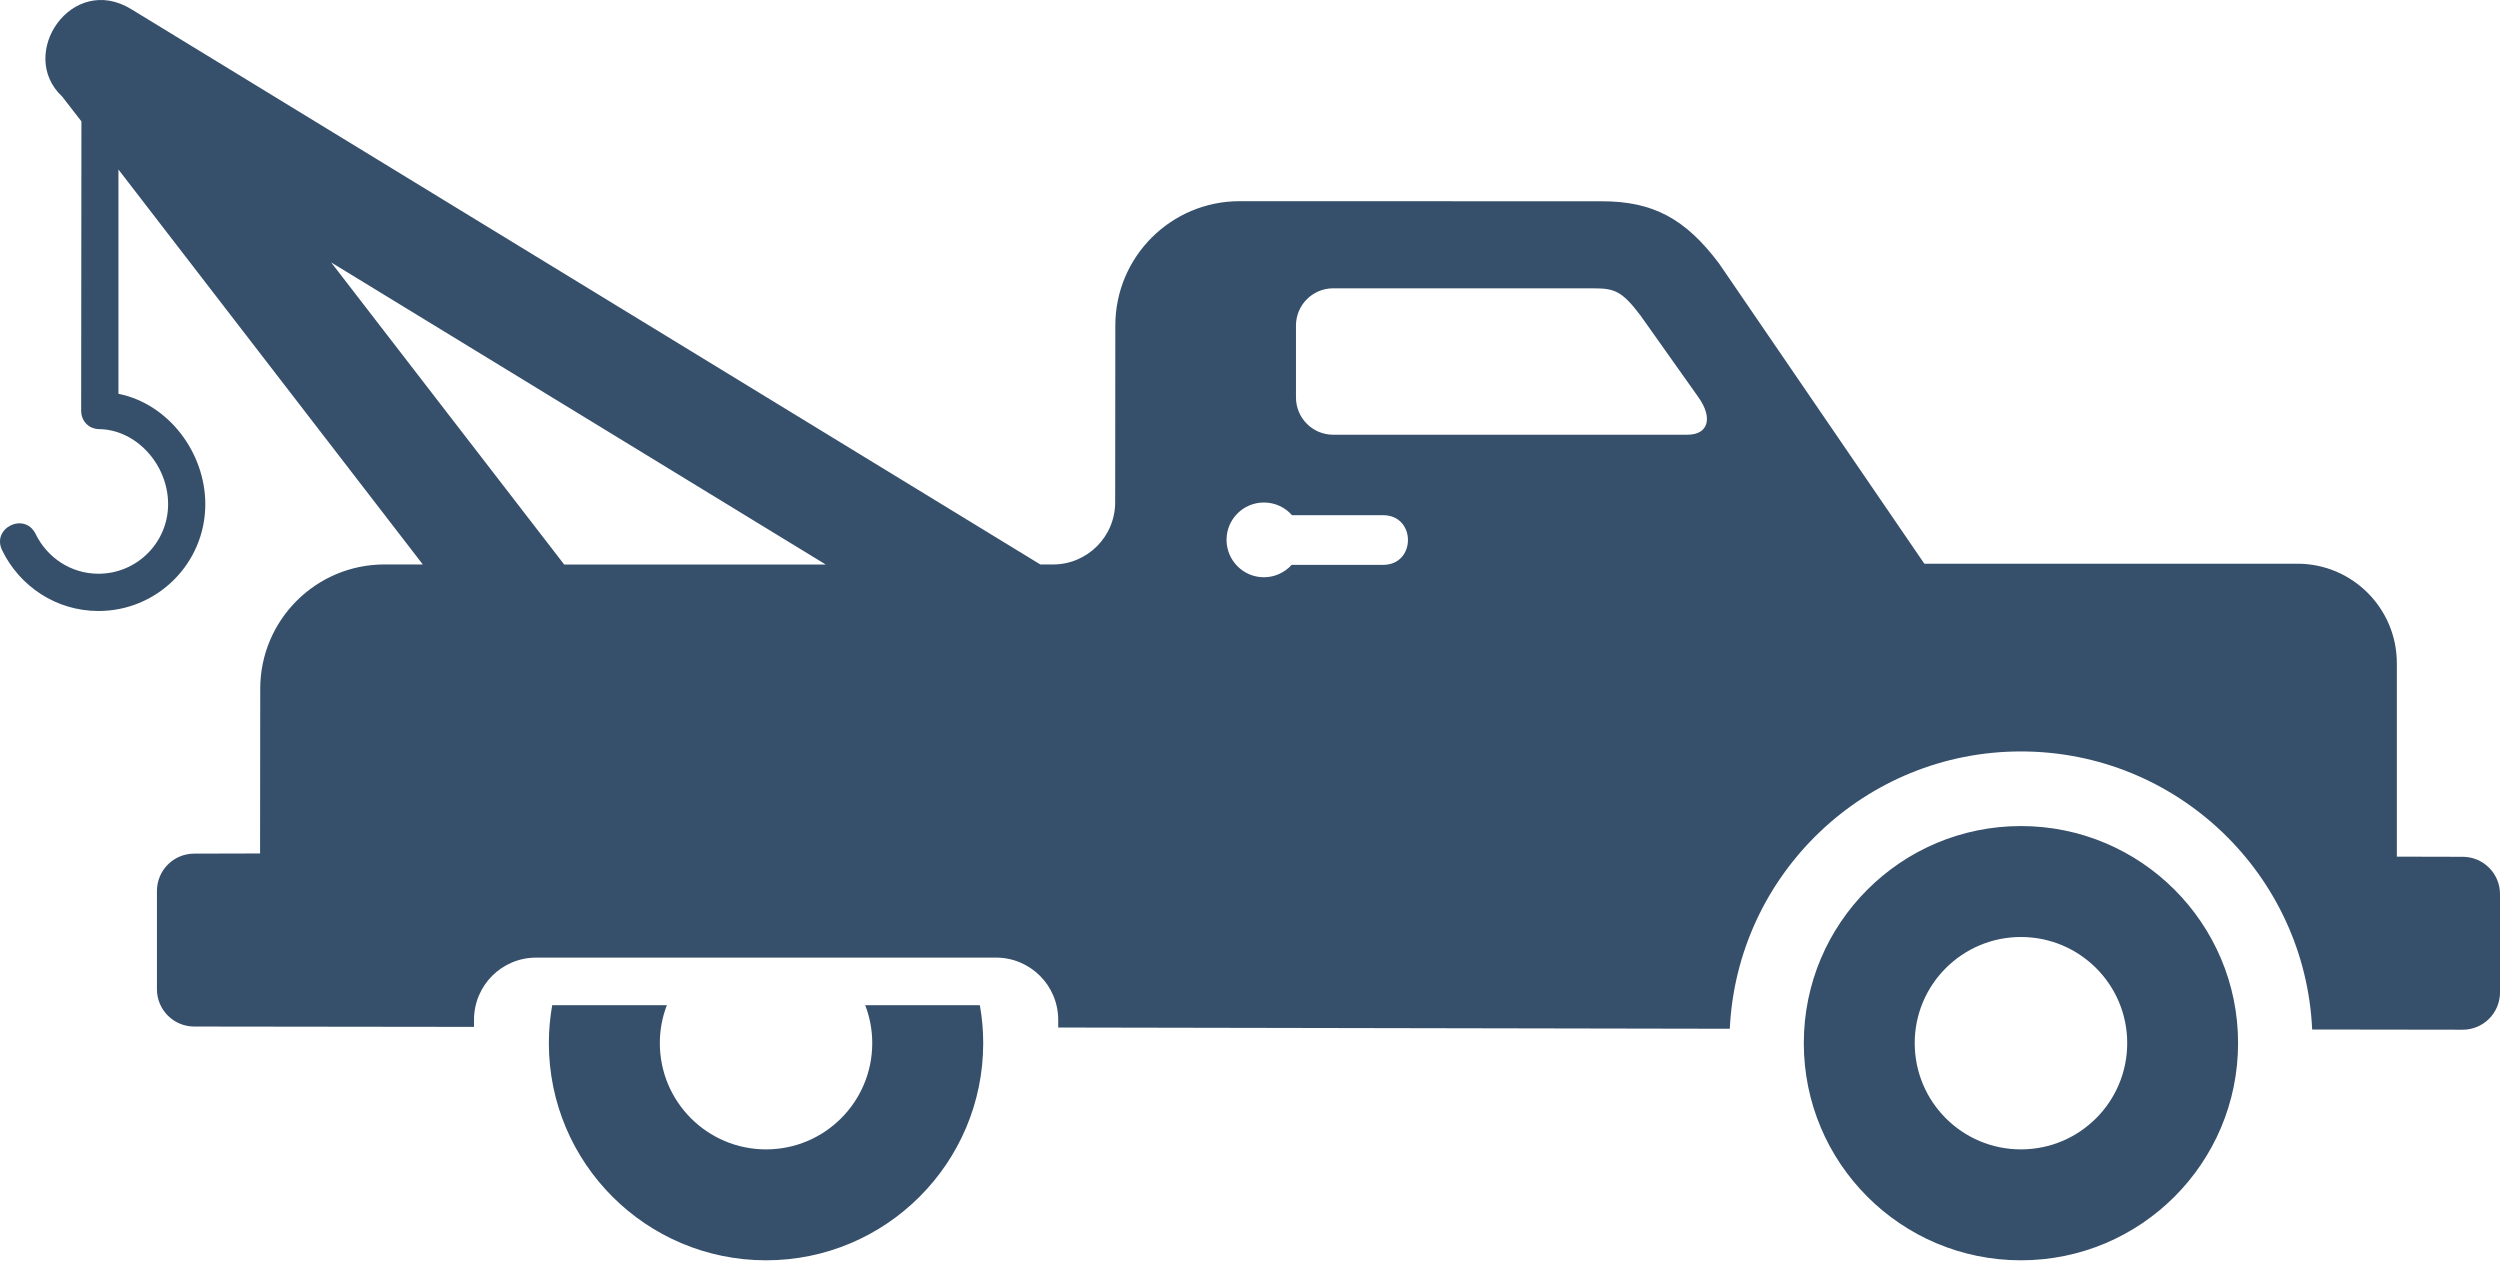
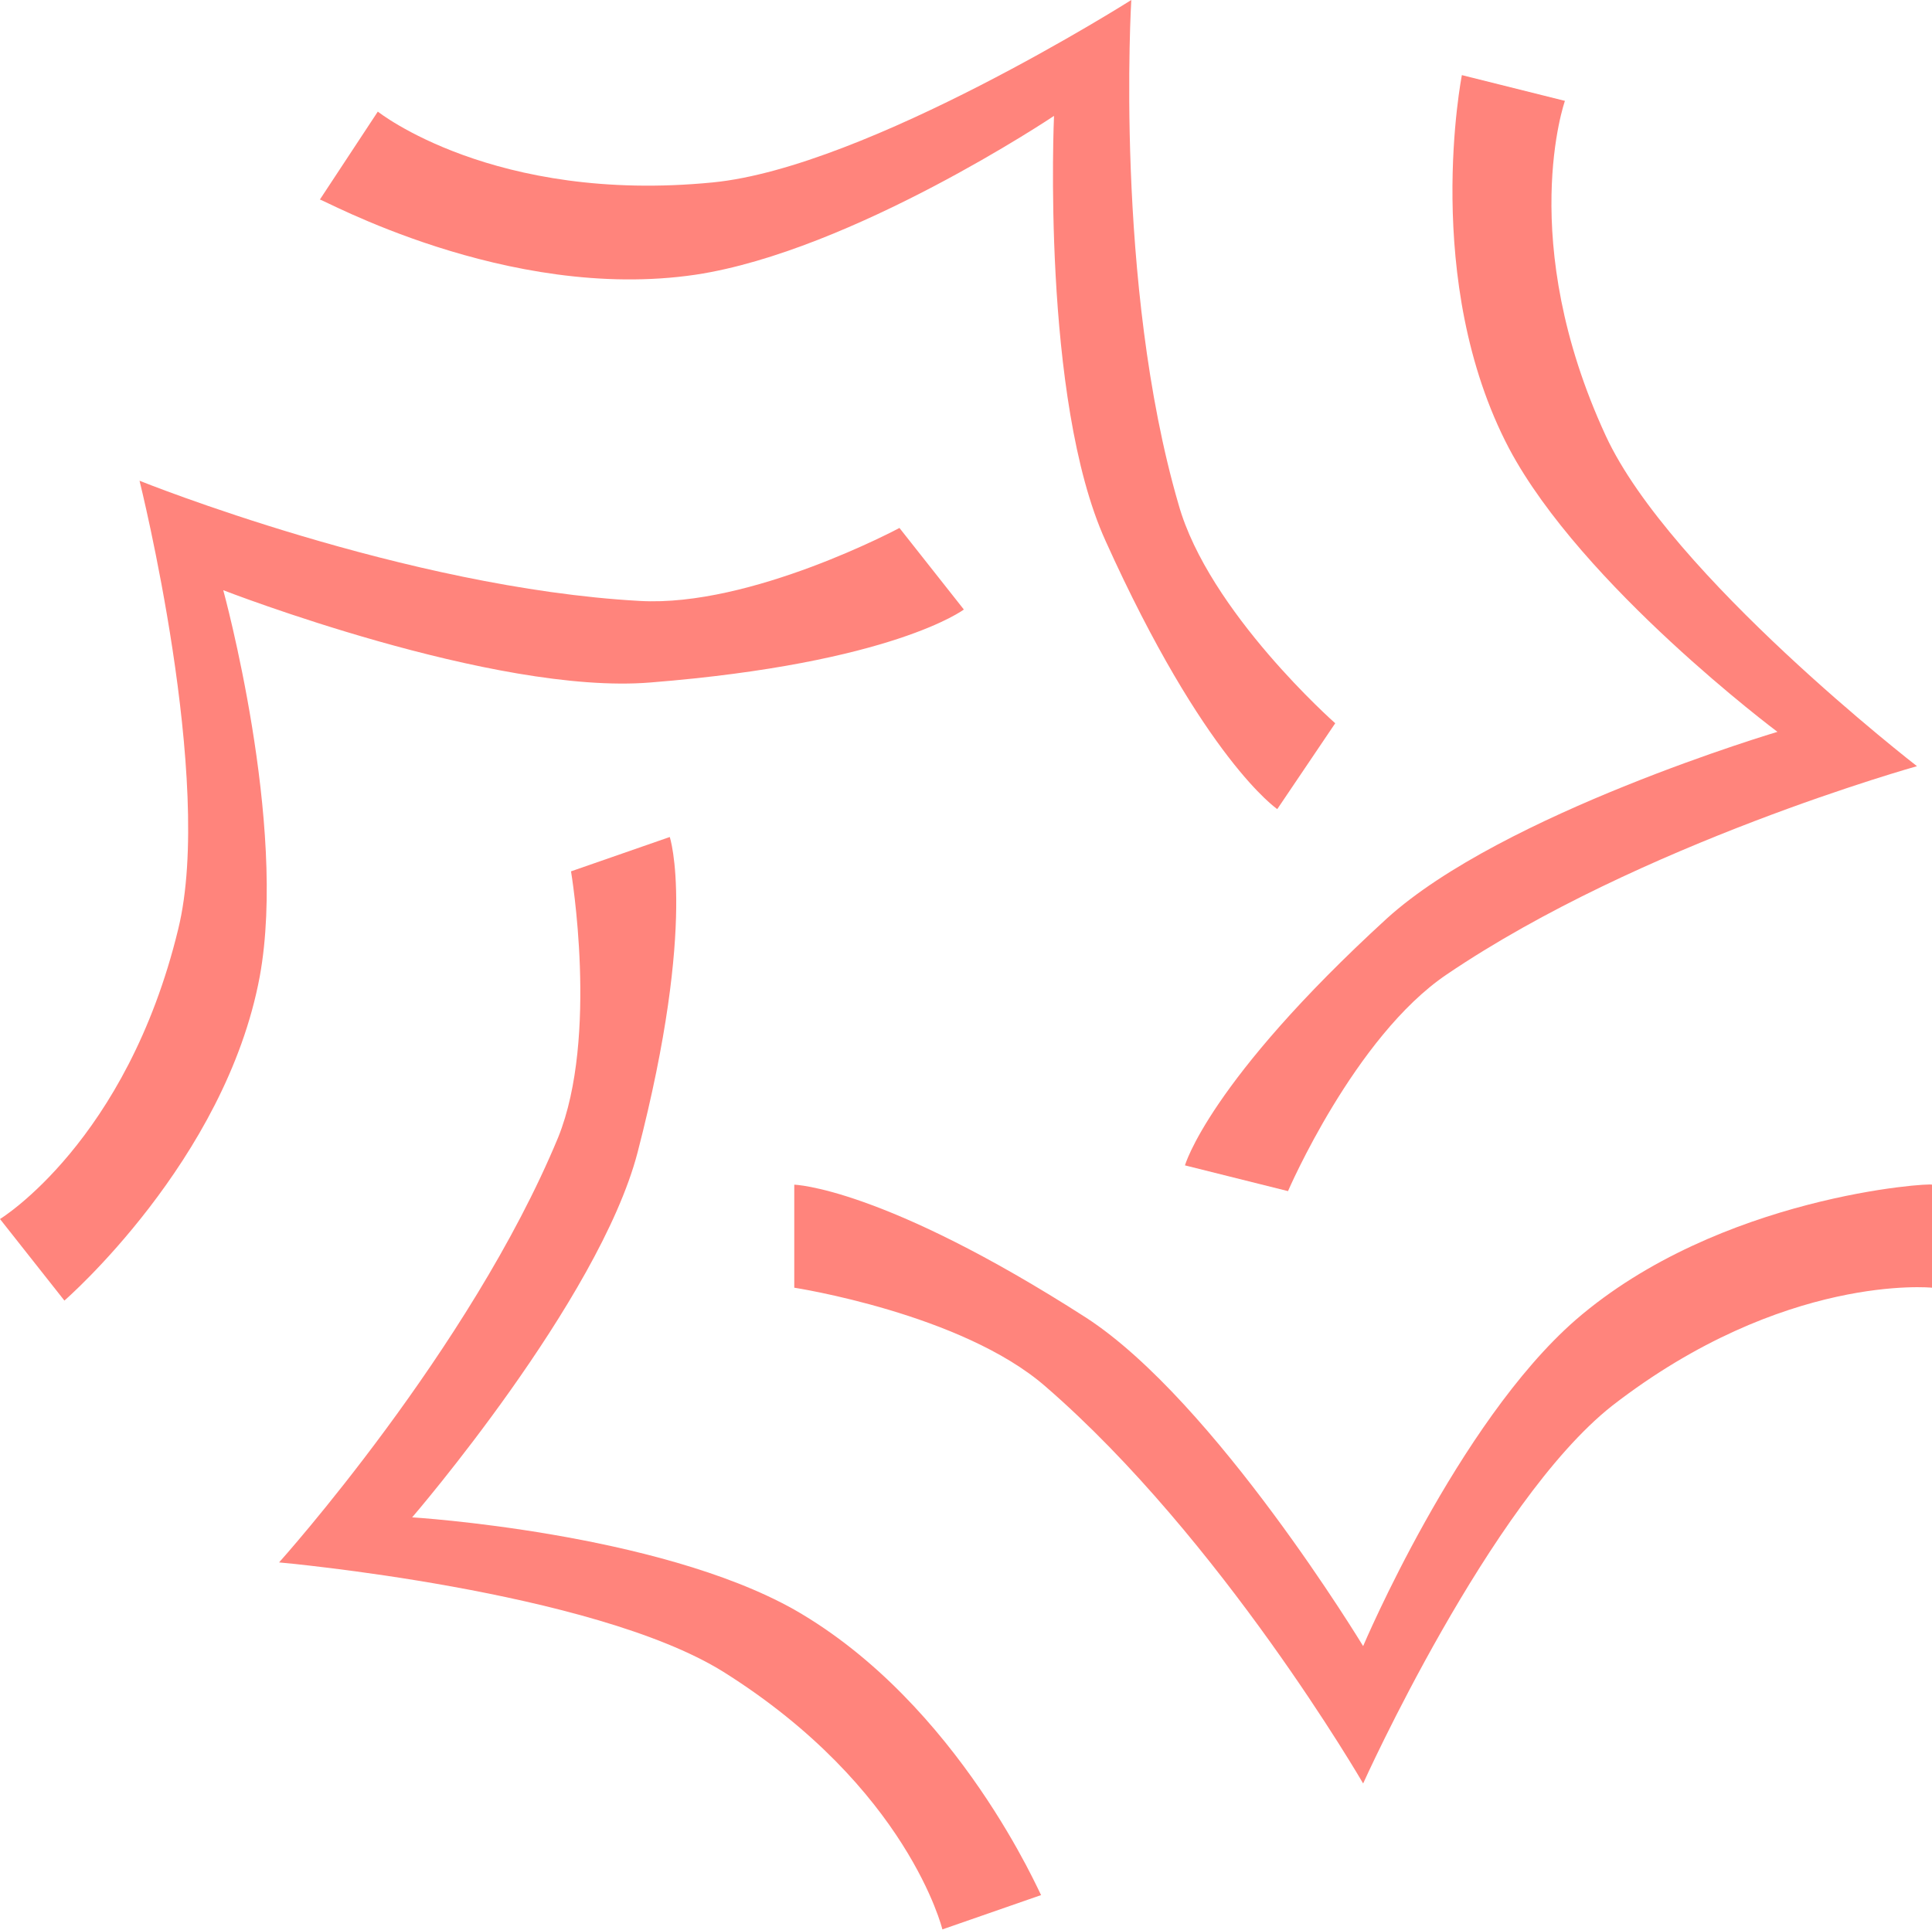
- <svg xmlns="http://www.w3.org/2000/svg" class="css-ze2te4 css-qd6ojx" viewBox="0 0 109.375 55.138">
-   <g transform="translate(-3.434238, -25.87514) scale(1.1576)" class="css-4muuy3" fill="#364f6b">
-     <path fill="{{COLOR}}" d="M49.322,42.754c0,0.78,0.633,1.415,1.412,1.415c0.416,0,0.791-0.182,1.049-0.468h3.455  c1.254,0,1.254-1.878,0-1.878h-3.442c-0.259-0.296-0.64-0.479-1.062-0.479C49.955,41.344,49.322,41.975,49.322,42.754z   M53.352,33.249c-0.777,0-1.406,0.631-1.406,1.407v2.716c0,0.779,0.629,1.41,1.406,1.41h13.395c0.779,0,0.965-0.631,0.414-1.41  l-2.204-3.11c-0.712-0.94-1.001-1.012-1.785-1.012L53.352,33.249z M24.289,43.687h9.884L15.482,32.27L24.289,43.687z M75.695,43.657  h14.1c2.072,0,3.757,1.685,3.757,3.759v7.312l2.49,0.006c0.778,0,1.409,0.632,1.409,1.408v3.717c0,0.777-0.631,1.41-1.409,1.41  l-5.69-0.008c-0.266-5.85-5.092-10.509-11.007-10.509c-5.905,0-10.726,4.646-11.003,10.481L42.96,61.186v-0.293  c0-1.297-1.054-2.349-2.349-2.349H23.23c-1.299,0-2.349,1.052-2.349,2.349v0.269l-10.573-0.013c-0.779,0-1.41-0.631-1.41-1.41  v-3.715c0-0.78,0.631-1.41,1.41-1.41l2.488-0.006l0.006-6.225c0-2.596,2.104-4.698,4.696-4.698h1.448L7.443,28.759v8.476  c1.914,0.388,3.283,2.242,3.283,4.173c0,2.229-1.807,4.036-4.037,4.036c-1.609,0-2.984-0.941-3.641-2.294  c-0.412-0.845,0.855-1.46,1.266-0.614c0.437,0.893,1.334,1.5,2.375,1.5c1.452,0,2.631-1.178,2.631-2.628  c0-1.503-1.207-2.821-2.605-2.837c-0.208-0.006-0.37-0.082-0.48-0.196c-0.119-0.117-0.201-0.287-0.201-0.507l0.01-10.927  l-0.725-0.937c-1.723-1.603,0.354-4.684,2.607-3.306l34.359,20.988h0.479c1.296,0,2.349-1.052,2.349-2.349l0.006-6.684  c0-2.594,2.104-4.697,4.697-4.697l13.687,0.003c1.942,0,3.159,0.659,4.431,2.349L75.695,43.657z M75.331,61.775  c0,2.22,1.796,4.017,4.014,4.017c2.22,0,4.017-1.797,4.017-4.017c0-2.215-1.797-4.01-4.017-4.01  C77.127,57.766,75.331,59.562,75.331,61.775z M71.139,61.775c0-4.529,3.674-8.203,8.206-8.203c4.533,0,8.207,3.674,8.207,8.203  c0,4.535-3.674,8.209-8.207,8.209C74.812,69.984,71.139,66.311,71.139,61.775z M23.71,61.775c0-0.486,0.044-0.965,0.126-1.432h4.334  c-0.172,0.443-0.266,0.93-0.266,1.432c0,2.22,1.797,4.017,4.015,4.017s4.013-1.797,4.013-4.017c0-0.502-0.094-0.987-0.265-1.432  h4.332c0.084,0.467,0.127,0.944,0.127,1.432c0,4.535-3.675,8.209-8.207,8.209C27.386,69.984,23.71,66.311,23.71,61.775z" />
+ <svg xmlns="http://www.w3.org/2000/svg" class="css-ze2te4 css-qd6ojx" viewBox="0 0 83.333 83.241">
+   <g transform="translate(-4.629629, -4.62963) scale(0.9259259)" class="css-15yf5za" fill="#ff847c">
+     <g>
+       <path d="M78.4,66.5c-5.5,4.8-9.9,15.2-9.9,15.2s-6.9-11.4-12.9-15.3c-9.5-6.1-13.6-6.2-13.6-6.2V65c0,0,7.8,1.2,11.7,4.6   c8.2,7.1,14.8,18.5,14.8,18.5S74.4,75,80.1,70.5C88.1,64.3,95,65,95,65v-4.8C95,60.1,85.1,60.7,78.4,66.5z" />
+       <path d="M42,80c-6.4-3.6-17.8-4.3-17.8-4.3s8.7-10.1,10.5-17C37.5,47.9,36.2,44,36.2,44l-4.6,1.6c0,0,1.3,7.7-0.6,12.4   c-4.1,9.9-13,19.8-13,19.8s14.6,1.3,20.7,5.1c8.6,5.4,10.2,12,10.2,12l4.6-1.6C53.5,93.4,49.7,84.4,42,80z" />
+       <path d="M35.3,36.8c11.3-0.9,14.6-3.4,14.6-3.4l-3-3.8c0,0-6.9,3.7-12.1,3.4c-10.9-0.6-23.3-5.6-23.3-5.6s3.5,14,1.8,20.9   C10.9,58.2,5,61.8,5,61.8l3,3.8c0,0,7.5-6.5,9.1-15.1c1.3-7.1-1.7-18-1.7-18S28,37.4,35.3,36.8z" />
+       <path d="M37.4,17.8c7.3-1.1,16.7-7.4,16.7-7.4s-0.6,13.2,2.4,19.8c4.6,10.2,8,12.5,8,12.5l2.7-4c0,0-5.9-5.2-7.3-10.2   C56.9,18.2,57.7,5,57.7,5s-12.3,7.8-19.5,8.5c-10.2,1-15.6-3.3-15.6-3.3l-2.7,4.1C19.9,14.2,28.6,19.1,37.4,17.8z" />
+       <path d="M65,60.5c0,0,3.1-7.2,7.4-10.1c9-6.1,21.9-9.7,21.9-9.7s-11.5-8.9-14.5-15.4c-4.2-9.1-1.9-15.6-1.9-15.6l-4.8-1.2   c0,0-1.9,9.6,2.2,17.4c3.4,6.4,12.5,13.2,12.5,13.2S75,42.9,69.6,47.8c-8.3,7.6-9.4,11.5-9.4,11.5L65,60.5z" />
+     </g>
  </g>
</svg>
